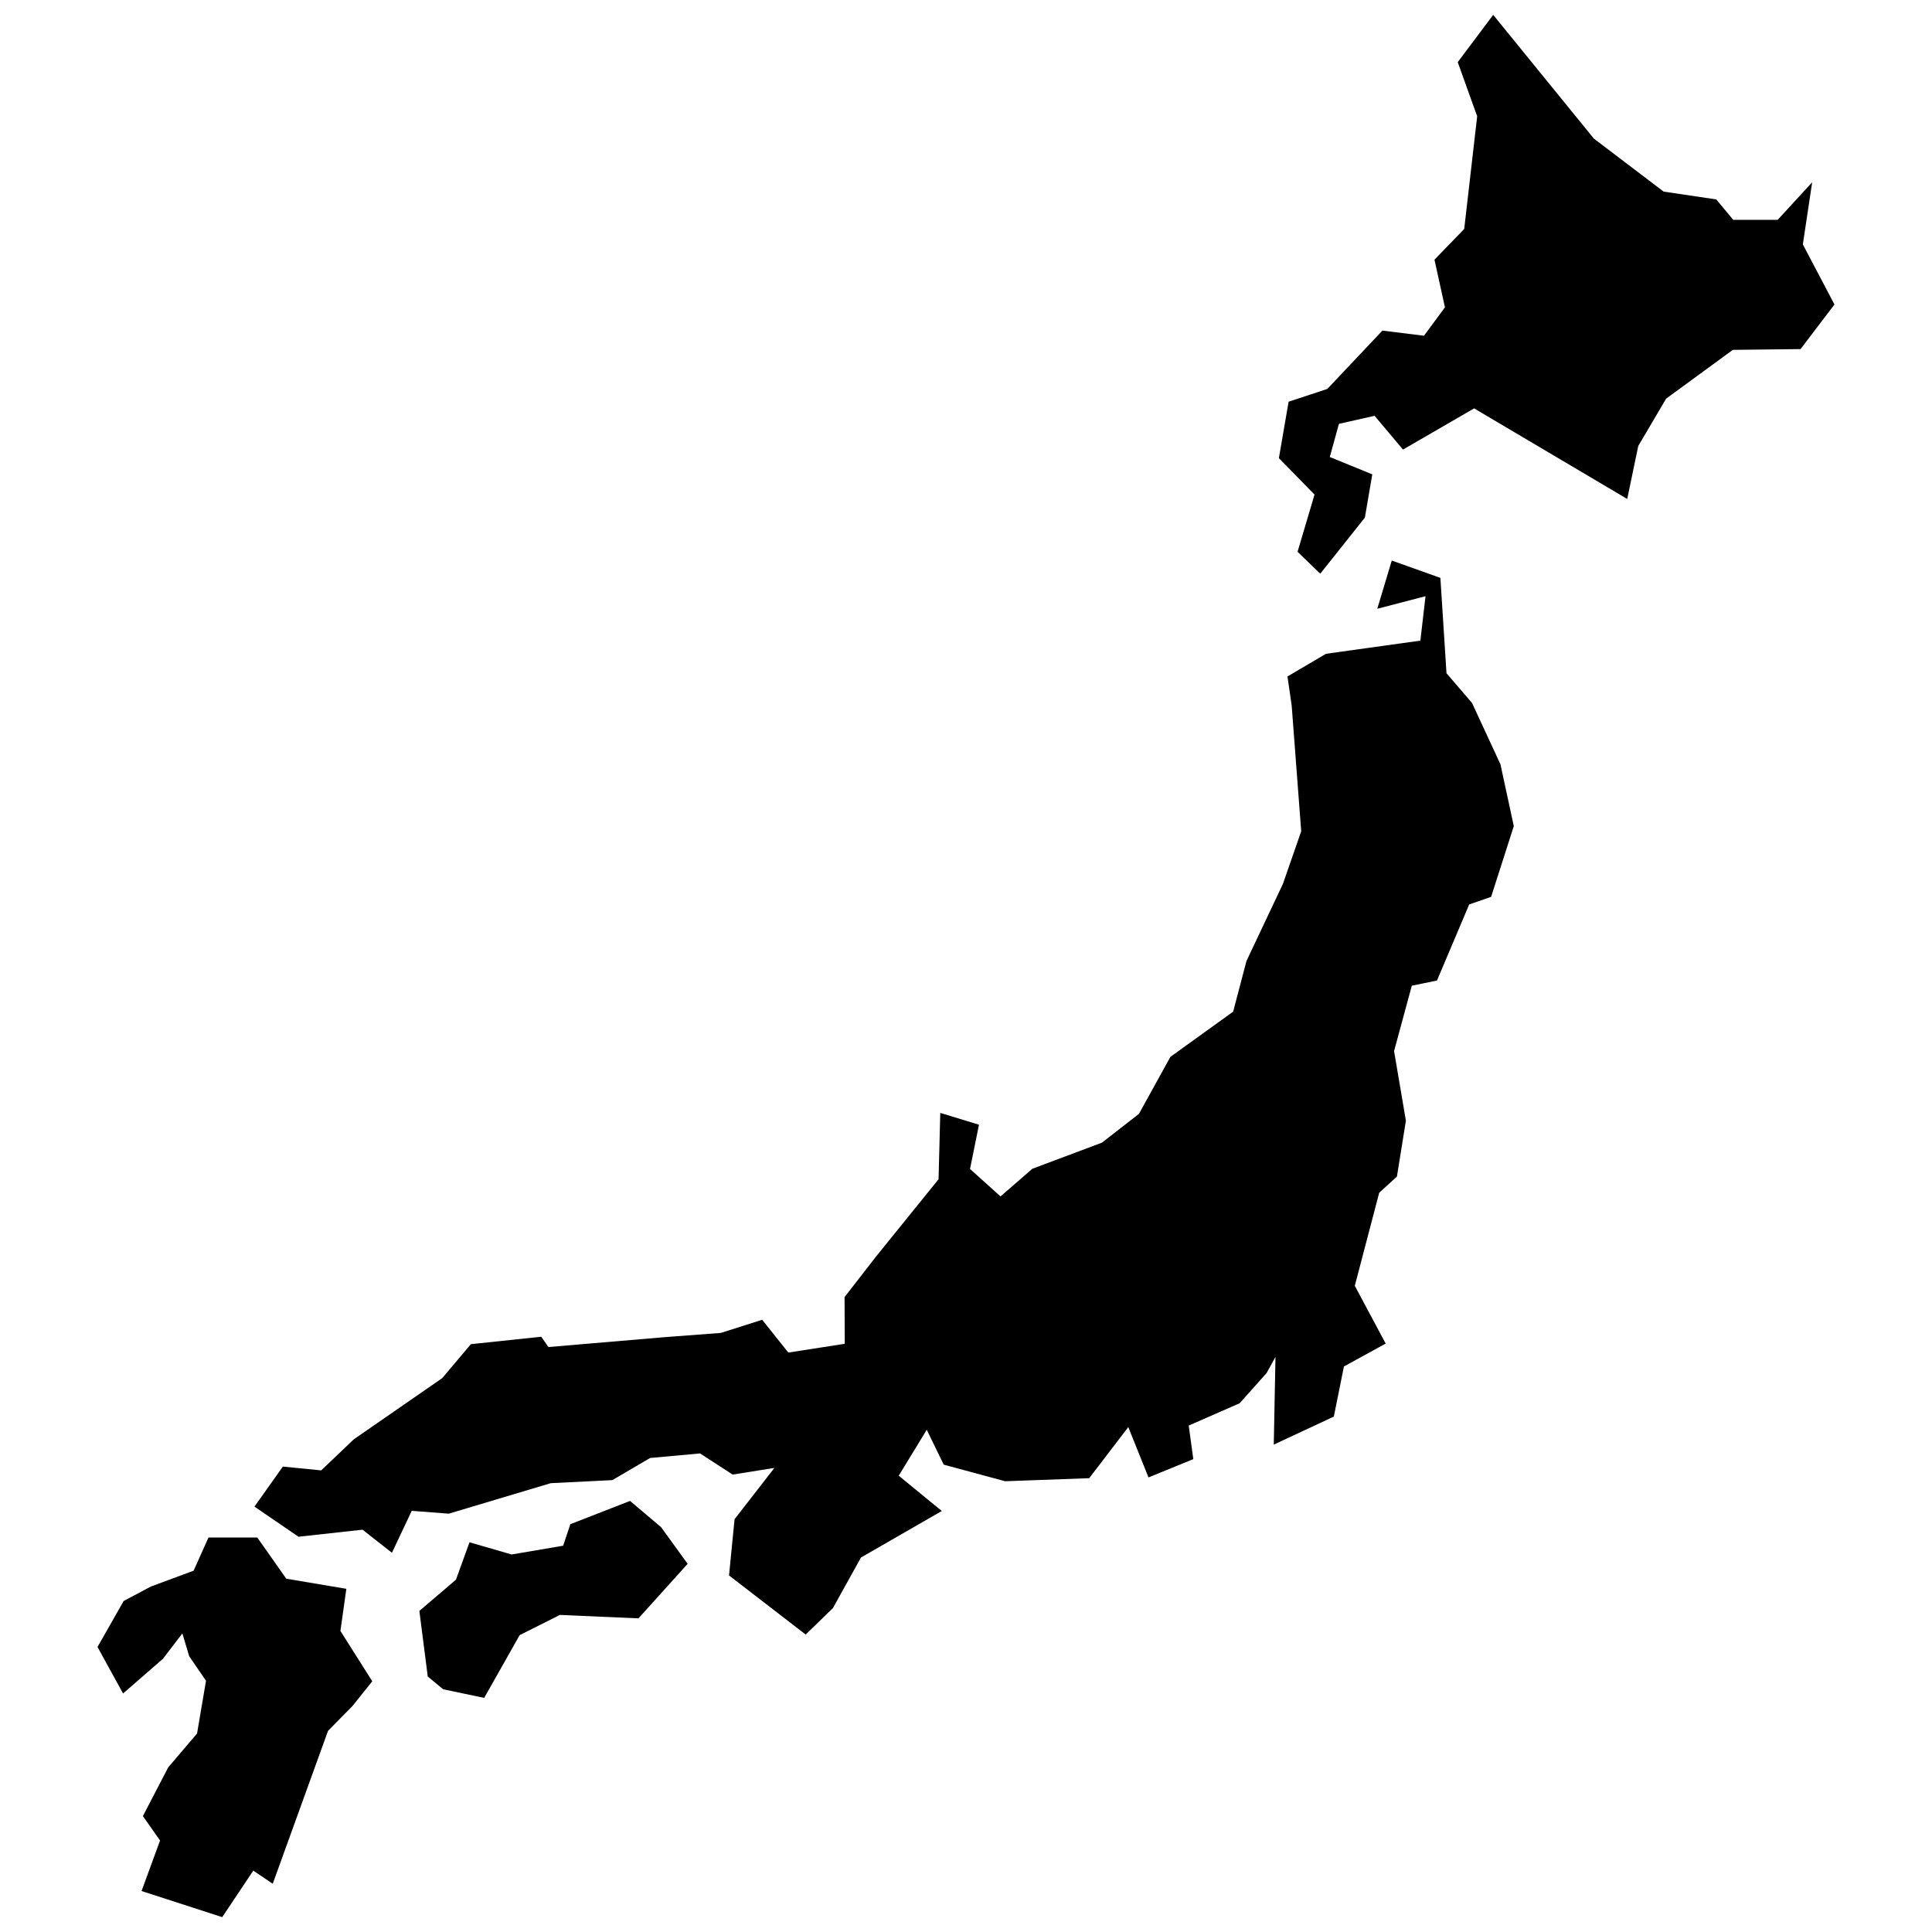
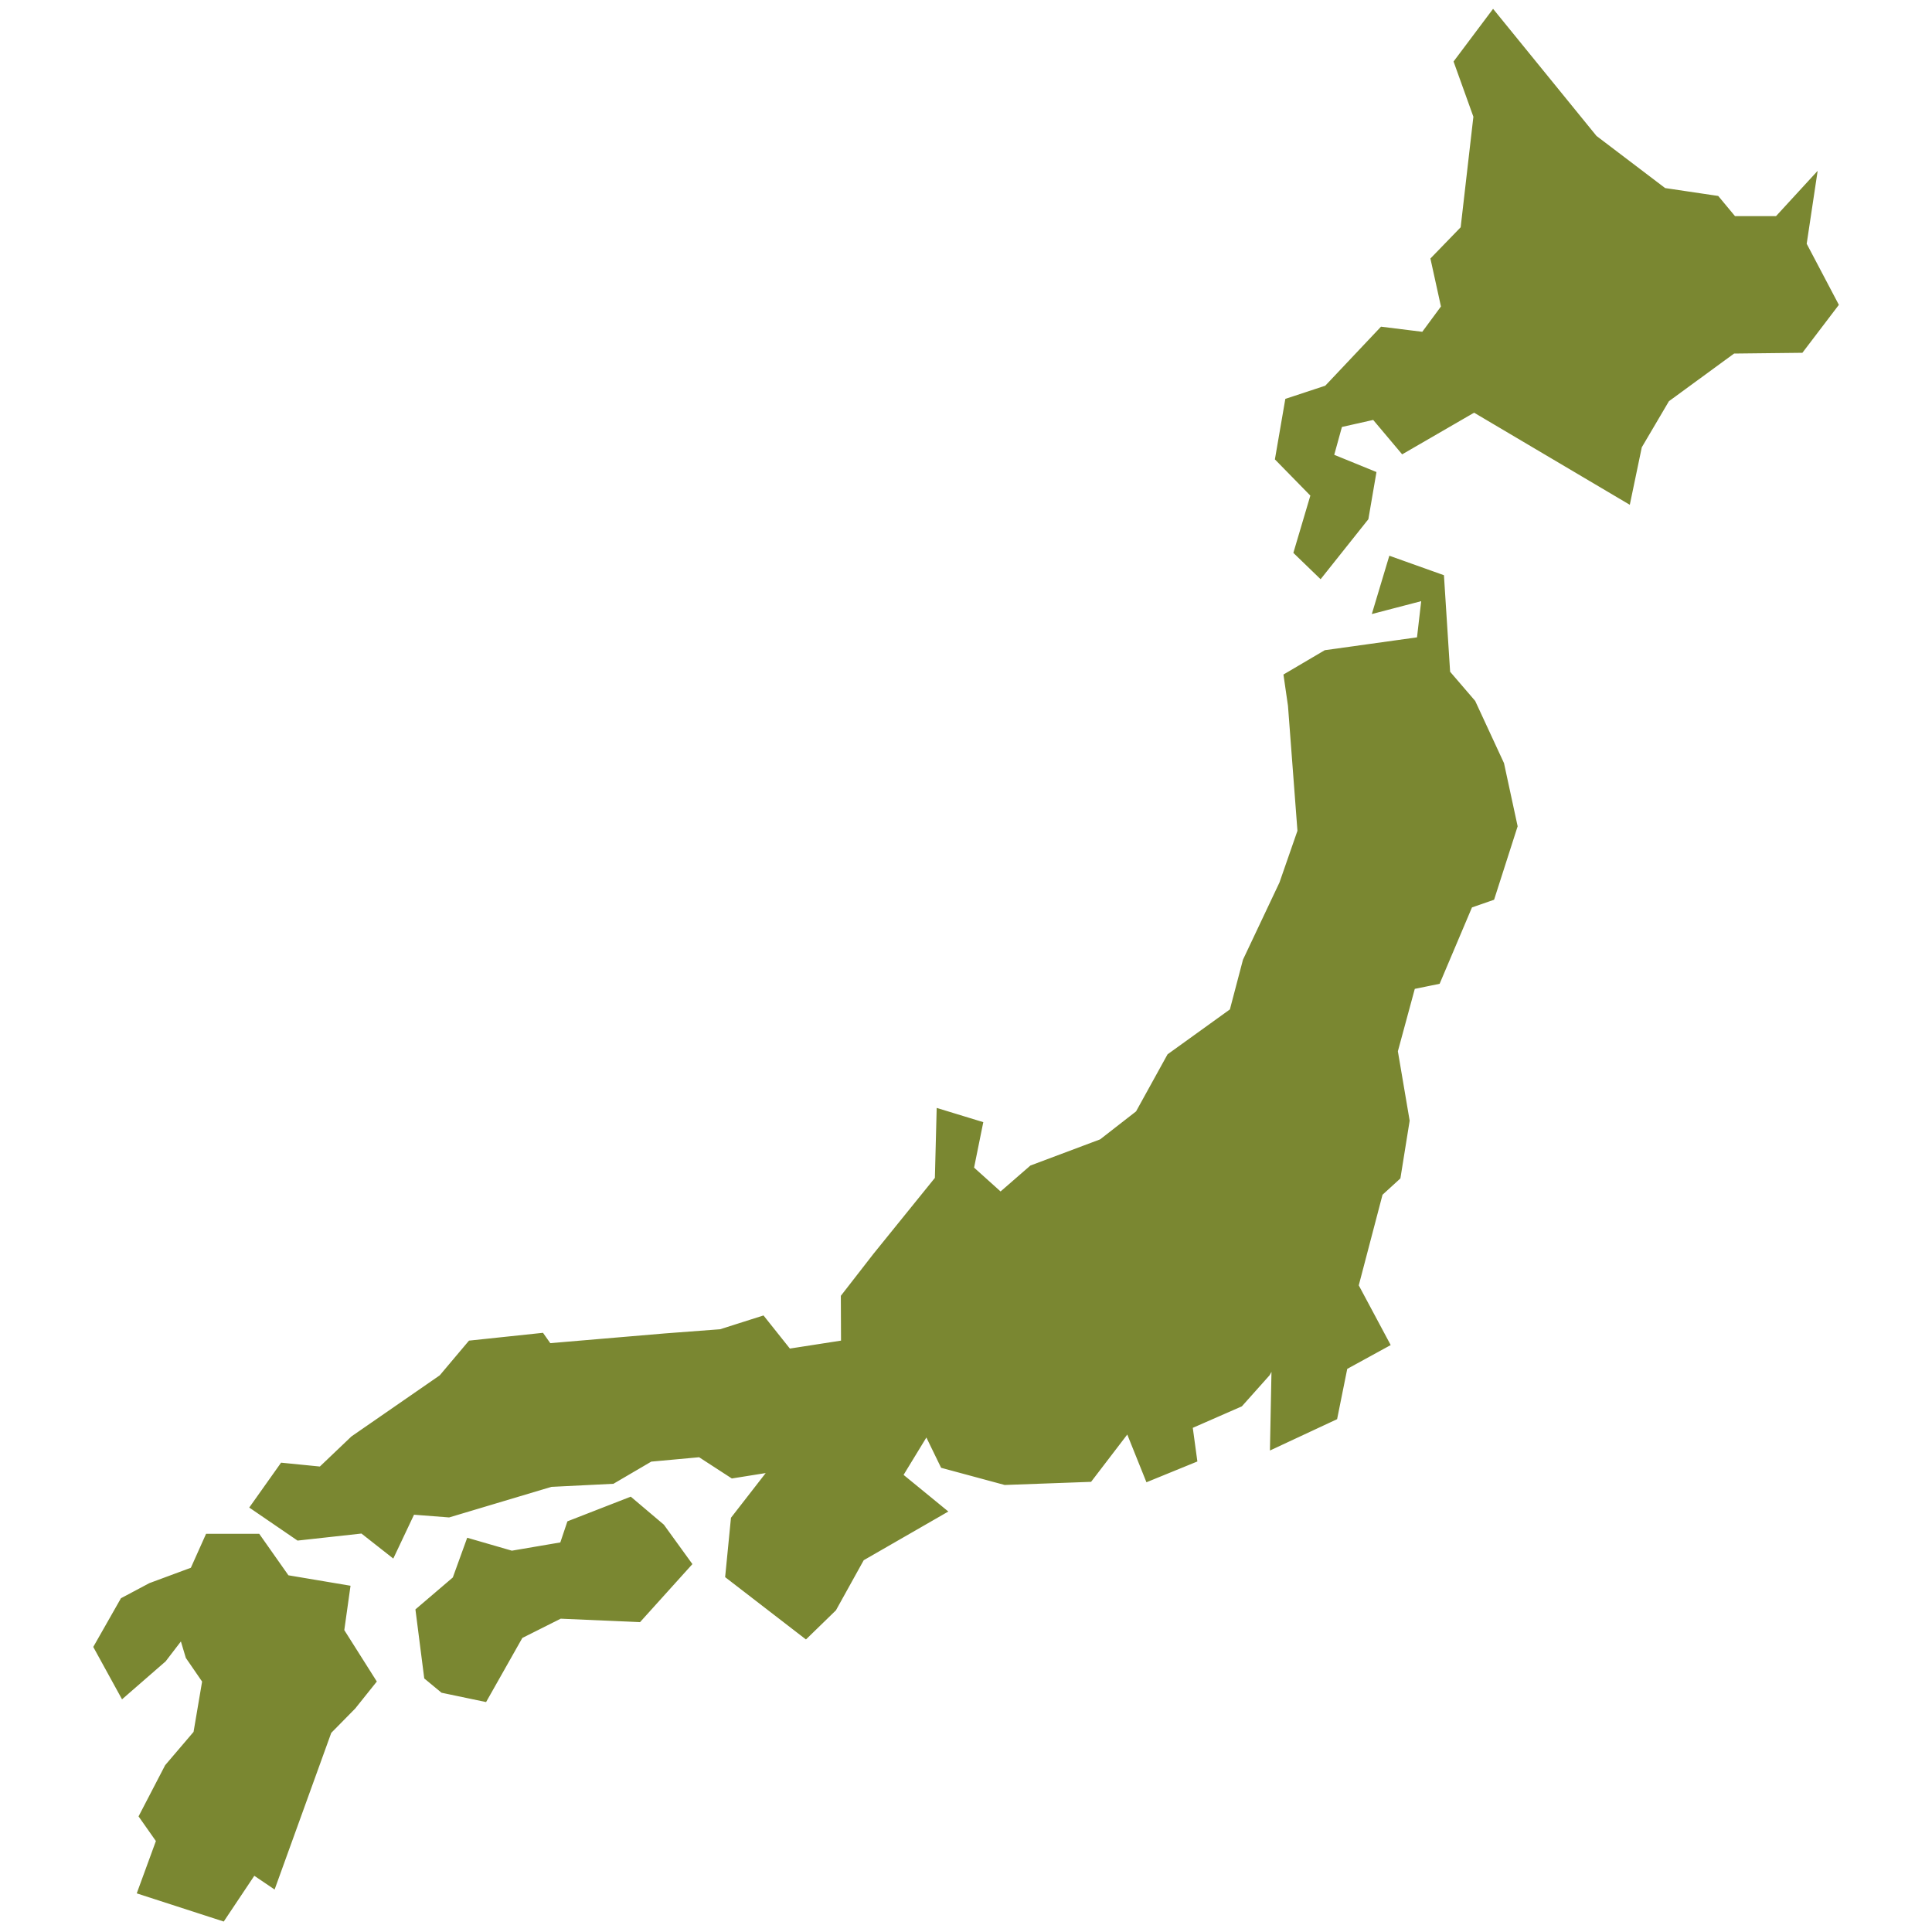
- <svg xmlns="http://www.w3.org/2000/svg" fill="#000000" version="1.1" id="Layer_1" width="800px" height="800px" viewBox="0 0 238 260" enable-background="new 0 0 238 260" xml:space="preserve">
-   <path d="M77.972,205.527l3.567,4.927l-6.62,7.338l-10.572-0.462l-5.414,2.72l-4.773,8.442l-5.517-1.155l-2.078-1.719l-1.129-8.827  l4.927-4.208l1.822-5.029l5.671,1.642l6.928-1.18l0.975-2.899l8.031-3.13L77.972,205.527z M231.618,32.893l1.257-8.365l-4.644,5.055  h-5.979l-2.284-2.746l-7.082-1.052l-9.391-7.133L189.948,2l-4.773,6.363l2.617,7.287l-1.745,15.164l-4.003,4.131l1.411,6.415  l-2.822,3.823l-5.594-0.693l-7.415,7.852l-5.209,1.719l-1.309,7.595l4.798,4.901l-2.284,7.698l3.053,2.951l6.004-7.544l1.001-5.825  l-5.722-2.335l1.232-4.465l4.798-1.078l3.823,4.542l9.571-5.542l20.604,12.188l1.488-7.133l3.746-6.363l8.981-6.569l9.109-0.103  l4.567-6.004L231.618,32.893z M187.1,94.603l-3.438-4.003l-0.821-12.83l-6.543-2.335l-1.95,6.492l6.492-1.693l-0.693,5.979  l-12.701,1.77l-5.183,3.053l0.565,3.9l1.283,16.935l-2.463,7.082l-4.901,10.366l-1.796,6.825l-8.442,6.081l-4.234,7.672  l-4.978,3.875l-9.366,3.515l-4.285,3.721l-4.105-3.695l1.206-5.953l-5.209-1.591l-0.231,8.929l-8.365,10.341l-4.285,5.517  l0.026,6.286l-7.595,1.18l-3.515-4.413l-5.568,1.77l-7.492,0.565l-15.703,1.334l-0.975-1.386l-9.468,1.001l-3.849,4.567  l-11.906,8.237l-4.388,4.182l-5.157-0.513l-3.823,5.388l5.927,4.054l8.621-0.949l3.951,3.105l2.669-5.645l4.978,0.385l13.728-4.105  l8.288-0.411l5.081-2.977l6.723-0.616l4.388,2.848l5.619-0.898l-5.363,6.902l-0.744,7.569l10.315,7.954l3.669-3.567l3.772-6.8  l10.879-6.261l-5.799-4.747l3.772-6.184l2.284,4.696l8.262,2.232l11.316-0.411l5.26-6.877l2.72,6.774l6.03-2.463l-0.616-4.516  l6.851-3.002l3.618-4.054l1.206-2.181l-0.231,11.803l8.083-3.772l1.36-6.748l5.619-3.079l-4.157-7.775l3.284-12.522l2.386-2.181  l1.206-7.518l-1.591-9.366l2.386-8.801l3.387-0.693l4.336-10.238l2.951-1.026l3.053-9.519l-1.796-8.313L187.1,94.603z   M35.609,213.815l-8.083-1.36l-3.9-5.542h-6.569l-2.001,4.465l-5.748,2.13l-3.669,1.95l-3.515,6.184l3.438,6.261l5.363-4.67  l2.617-3.413l0.924,3.079l2.258,3.284l-1.206,7.108l-3.875,4.542l-3.413,6.569l2.309,3.284l-2.489,6.8L18.905,258l4.182-6.261  l2.617,1.77l7.441-20.579l3.284-3.336l2.669-3.336l-4.285-6.774L35.609,213.815z" />
+ <svg xmlns="http://www.w3.org/2000/svg" fill="#7A8731ff" version="1.1" id="Layer_1" width="800px" height="800px" viewBox="0 0 238 260" enable-background="new 0 0 238 260" xml:space="preserve" stroke="#7A8731ff">
+   <g id="SVGRepo_bgCarrier" stroke-width="0" />
+   <g id="SVGRepo_tracerCarrier" stroke-linecap="round" stroke-linejoin="round" />
+   <g id="SVGRepo_iconCarrier">
+     <path d="M77.972,205.527l3.567,4.927l-6.62,7.338l-10.572-0.462l-5.414,2.72l-4.773,8.442l-5.517-1.155l-2.078-1.719l-1.129-8.827 l4.927-4.208l1.822-5.029l5.671,1.642l6.928-1.18l0.975-2.899l8.031-3.13L77.972,205.527z M231.618,32.893l1.257-8.365l-4.644,5.055 h-5.979l-2.284-2.746l-7.082-1.052l-9.391-7.133L189.948,2l-4.773,6.363l2.617,7.287l-1.745,15.164l-4.003,4.131l1.411,6.415 l-2.822,3.823l-5.594-0.693l-7.415,7.852l-5.209,1.719l-1.309,7.595l4.798,4.901l-2.284,7.698l3.053,2.951l6.004-7.544l1.001-5.825 l-5.722-2.335l1.232-4.465l4.798-1.078l3.823,4.542l9.571-5.542l20.604,12.188l1.488-7.133l3.746-6.363l8.981-6.569l9.109-0.103 l4.567-6.004L231.618,32.893z M187.1,94.603l-3.438-4.003l-0.821-12.83l-6.543-2.335l-1.95,6.492l6.492-1.693l-0.693,5.979 l-12.701,1.77l-5.183,3.053l0.565,3.9l1.283,16.935l-2.463,7.082l-4.901,10.366l-1.796,6.825l-8.442,6.081l-4.234,7.672 l-4.978,3.875l-9.366,3.515l-4.285,3.721l-4.105-3.695l1.206-5.953l-5.209-1.591l-0.231,8.929l-8.365,10.341l-4.285,5.517 l0.026,6.286l-7.595,1.18l-3.515-4.413l-5.568,1.77l-7.492,0.565l-15.703,1.334l-0.975-1.386l-9.468,1.001l-3.849,4.567 l-11.906,8.237l-4.388,4.182l-5.157-0.513l-3.823,5.388l5.927,4.054l8.621-0.949l3.951,3.105l2.669-5.645l4.978,0.385l13.728-4.105 l8.288-0.411l5.081-2.977l6.723-0.616l4.388,2.848l5.619-0.898l-5.363,6.902l-0.744,7.569l10.315,7.954l3.669-3.567l3.772-6.8 l10.879-6.261l-5.799-4.747l3.772-6.184l2.284,4.696l8.262,2.232l11.316-0.411l5.26-6.877l2.72,6.774l6.03-2.463l-0.616-4.516 l6.851-3.002l3.618-4.054l1.206-2.181l-0.231,11.803l8.083-3.772l1.36-6.748l5.619-3.079l-4.157-7.775l3.284-12.522l2.386-2.181 l1.206-7.518l-1.591-9.366l2.386-8.801l3.387-0.693l4.336-10.238l2.951-1.026l3.053-9.519l-1.796-8.313L187.1,94.603z M35.609,213.815l-8.083-1.36l-3.9-5.542h-6.569l-2.001,4.465l-5.748,2.13l-3.669,1.95l-3.515,6.184l3.438,6.261l5.363-4.67 l2.617-3.413l0.924,3.079l2.258,3.284l-1.206,7.108l-3.875,4.542l-3.413,6.569l2.309,3.284l-2.489,6.8L18.905,258l4.182-6.261 l2.617,1.77l7.441-20.579l3.284-3.336l2.669-3.336l-4.285-6.774L35.609,213.815z" />
+   </g>
</svg>
